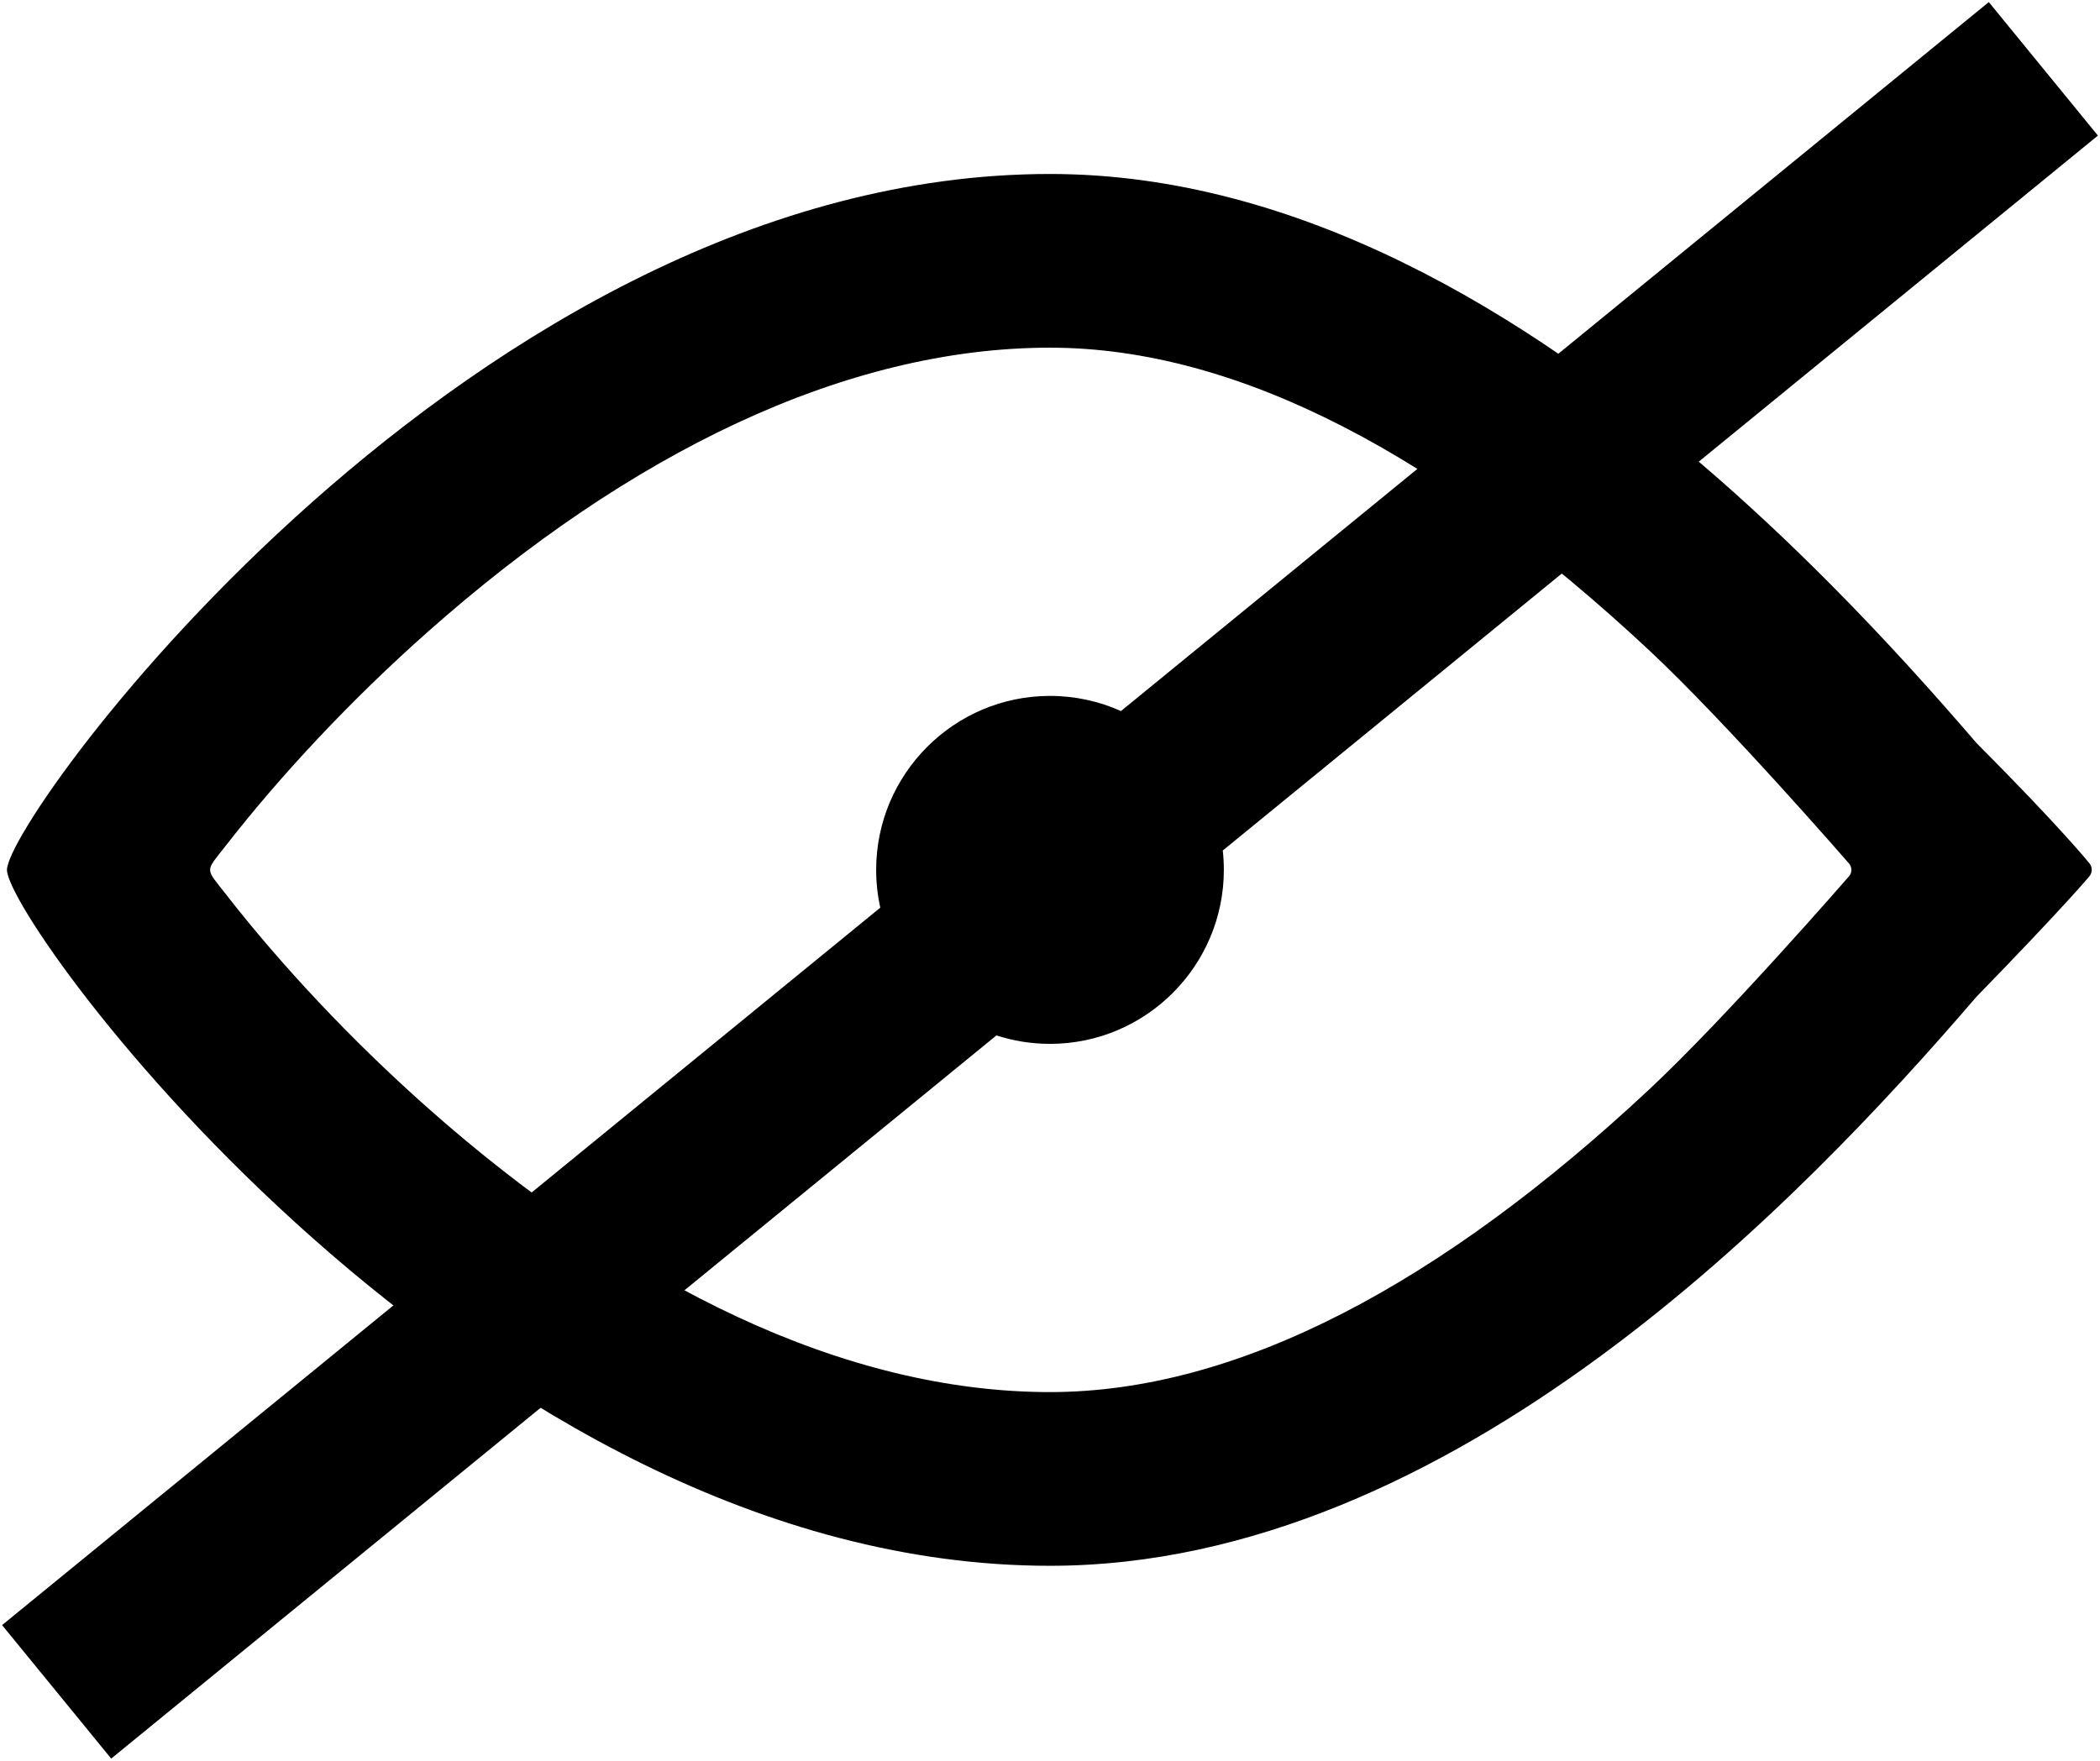
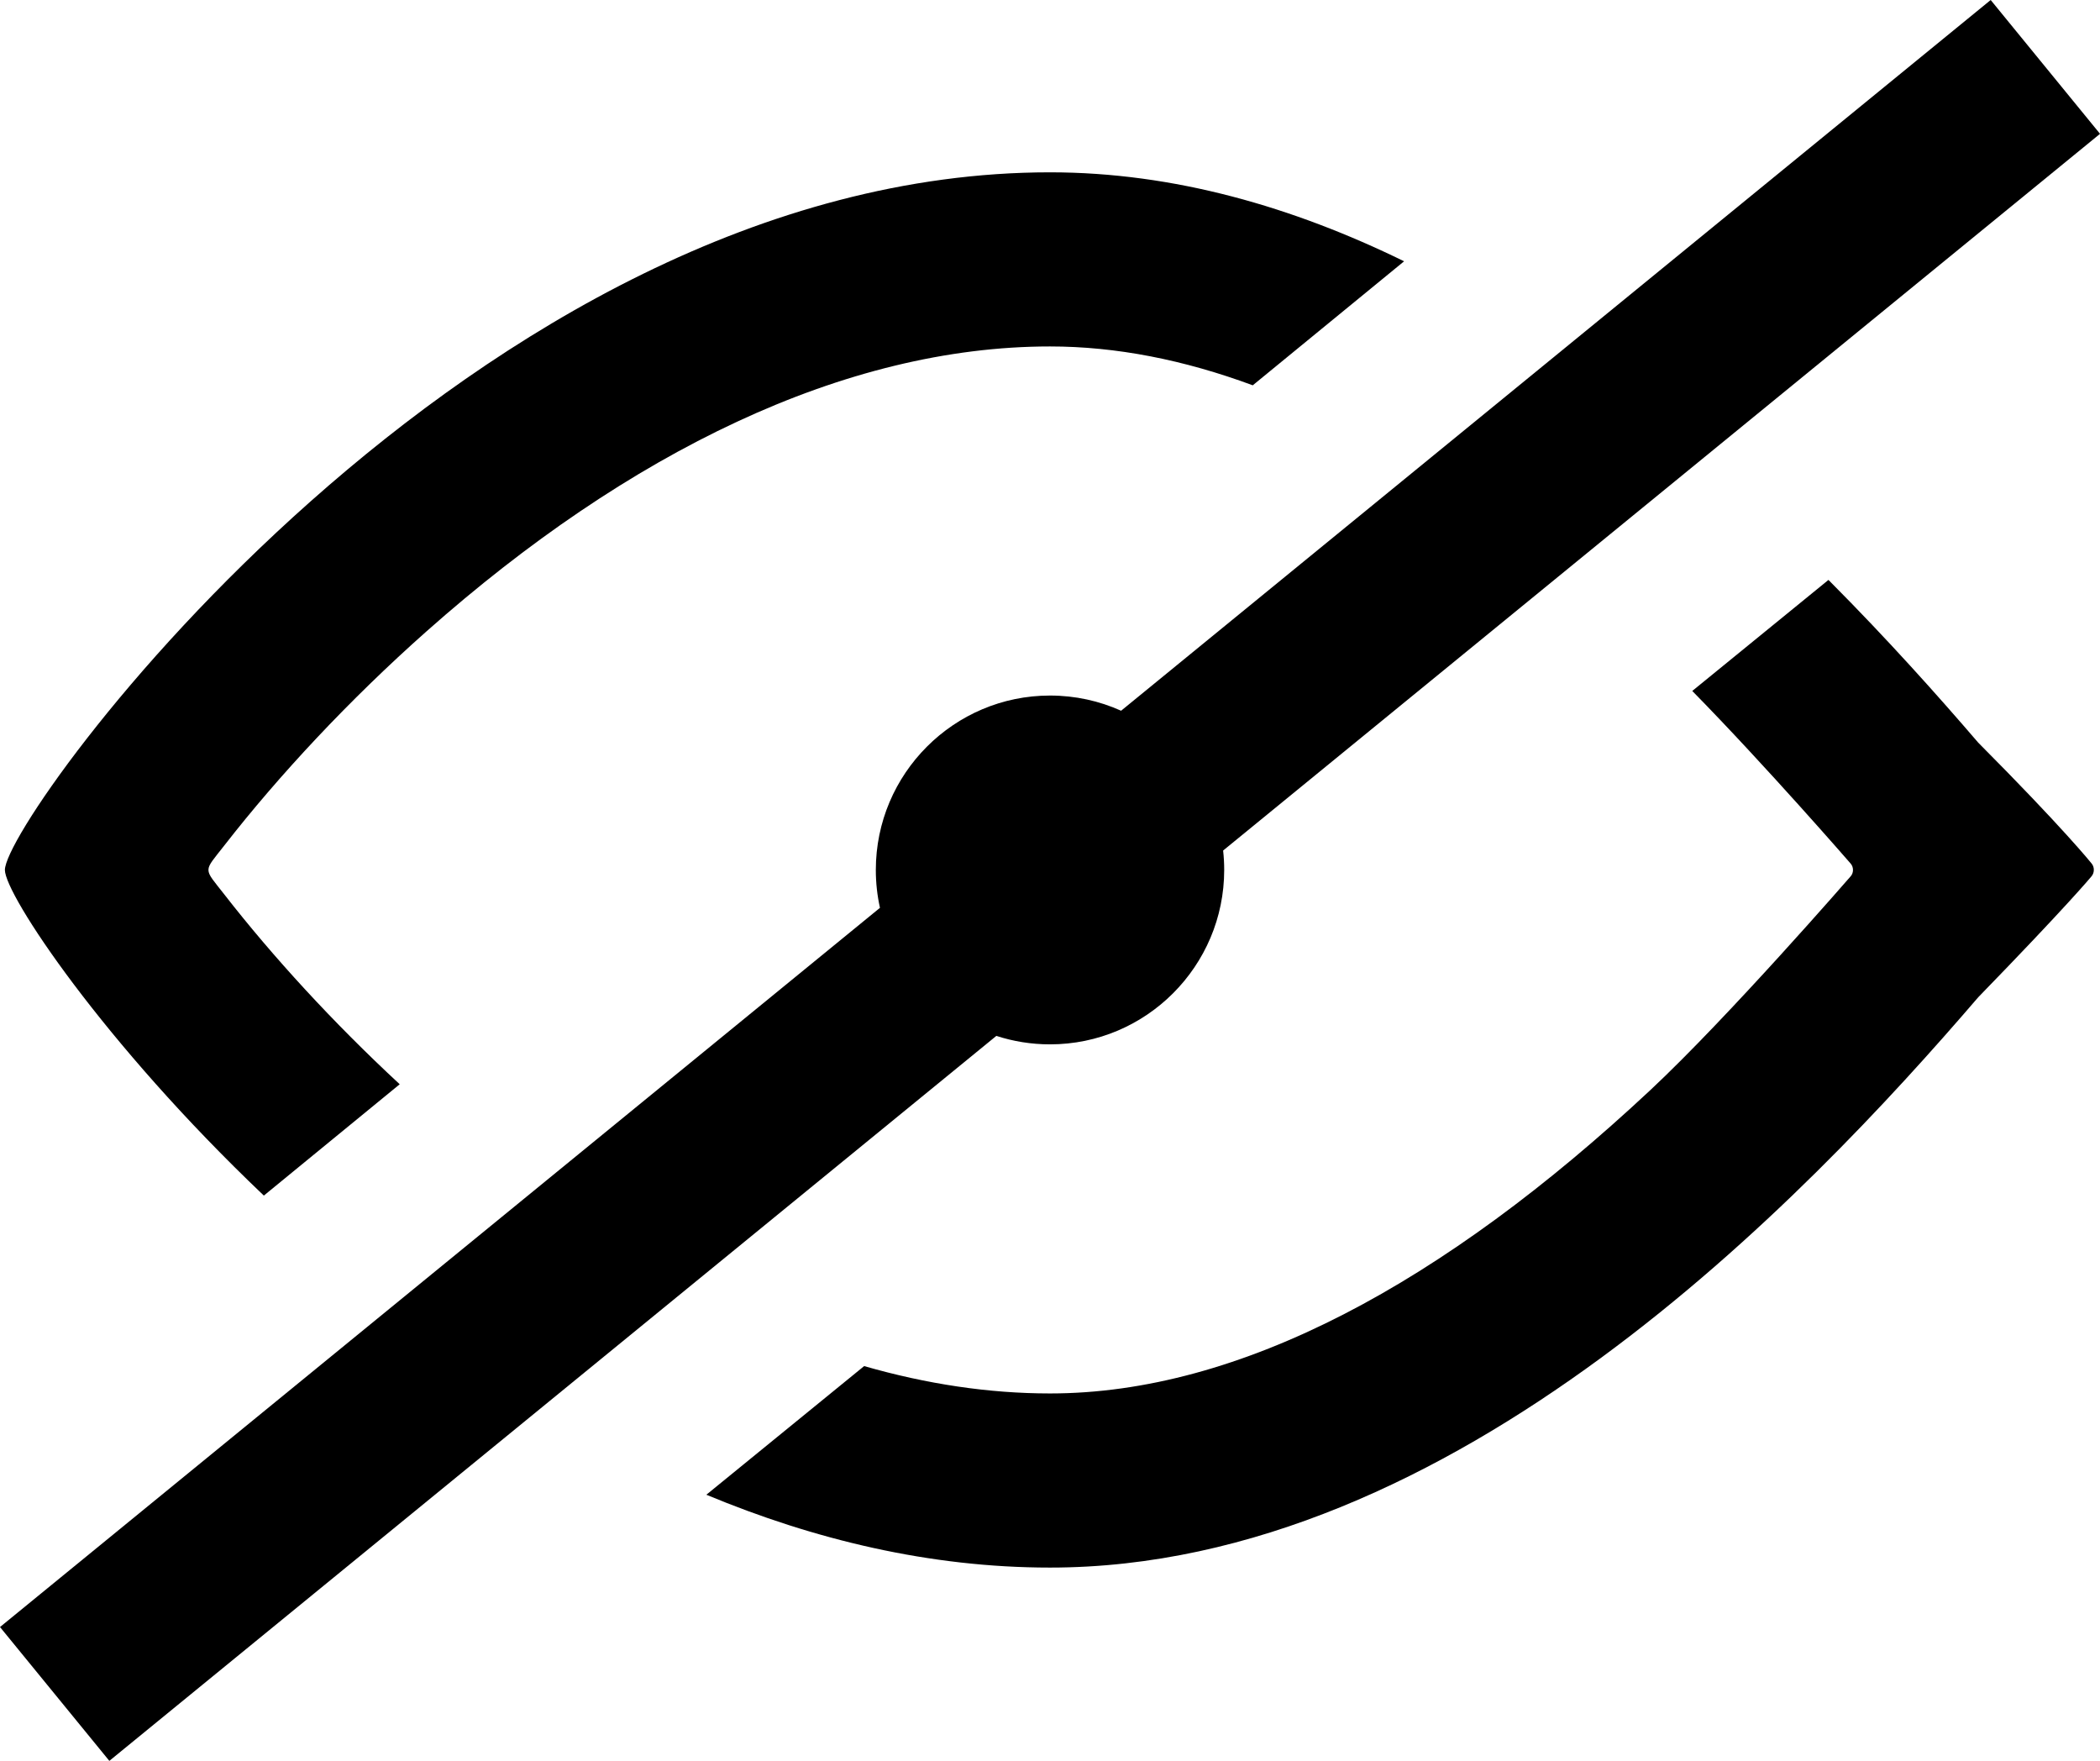
- <svg xmlns="http://www.w3.org/2000/svg" width="502px" height="421px" viewBox="0 0 502 421" version="1.1">
+ <svg xmlns="http://www.w3.org/2000/svg" width="501px" height="420px" viewBox="0 0 501 420" version="1.1">
  <defs />
  <g id="Page-1" stroke="none" stroke-width="1" fill="none" fill-rule="evenodd">
    <g id="Artboard-1" transform="translate(-7999, -11042)" fill="#000000">
      <g id="icon-font_112_Hide" transform="translate(7999, 11042)">
-         <path d="M251,374.4 C113.296,374.4 1.665,220.8 1.665,208 C1.665,195.2 113.296,41.6 251,41.6 C280.638,41.6 309.067,49.901 335.436,62.802 C348.46,69.174 360.982,76.668 372.897,84.839 C384.677,92.916 395.864,101.654 406.361,110.622 C417.382,120.038 427.642,129.708 437.024,139.133 C450.861,153.033 462.791,166.399 472.446,177.634 C492.859,198.135 499.506,206.472 499.506,206.472 C500.209,207.316 500.198,208.684 499.47,209.525 C499.47,209.525 493.814,216.394 472.446,238.366 C430.931,286.675 347.347,374.4 251,374.4 Z M394.199,155.468 C344.87,109.378 296.278,83.134 251,83.134 C202.015,83.134 150.418,108.387 102.269,151.072 C83.765,167.475 67.019,185.461 54.051,202.112 C48.951,208.661 48.951,207.339 54.051,213.888 C67.019,230.539 83.765,248.525 102.269,264.928 C150.418,307.613 202.015,332.866 251,332.866 C296.278,332.866 344.87,306.622 394.199,260.532 C412.845,243.11 442.029,209.496 442.029,209.496 C442.75,208.67 442.743,207.32 442.019,206.492 C442.019,206.492 412.845,172.89 394.199,155.468 Z" id="Combined-Shape" />
-         <path d="M238.197,247.58 C242.231,248.891 246.534,249.6 251,249.6 C273.915,249.6 292.556,230.939 292.556,208 C292.556,206.435 292.469,204.89 292.3,203.37 L485.542,45.461 L501.503,32.418 L475.418,0.497 L459.458,13.539 L267.96,170.023 C262.778,167.695 257.038,166.4 251,166.4 C228.085,166.4 209.444,185.061 209.444,208 C209.444,211.101 209.785,214.124 210.431,217.033 L16.458,375.539 L0.497,388.582 L26.582,420.503 L42.542,407.461 L238.197,247.58 Z" id="Combined-Shape" />
+         <path d="M168.516,356.527 C194.193,367.221 221.781,373.903 250.503,373.903 C346.85,373.903 430.434,286.178 471.949,237.869 C493.317,215.896 498.973,209.028 498.973,209.028 C499.701,208.187 499.712,206.819 499.009,205.975 C499.009,205.975 492.362,197.638 471.949,177.137 C462.294,165.902 450.364,152.535 436.527,138.636 C436.424,138.533 436.321,138.429 436.217,138.325 L403.727,164.808 C421.269,182.667 441.522,205.995 441.522,205.995 C442.246,206.823 442.253,208.173 441.532,208.999 C441.532,208.999 412.348,242.613 393.702,260.035 C344.373,306.125 295.781,332.369 250.503,332.369 C235.9,332.369 221.066,330.125 206.16,325.844 L168.516,356.527 Z M62.947,285.174 C24.483,248.61 1.168,213.353 1.168,207.503 C1.168,194.703 112.799,41.103 250.503,41.103 C280.14,41.103 308.57,49.404 334.939,62.305 C334.952,62.311 334.966,62.318 334.979,62.324 L298.872,91.903 C282.42,85.815 266.261,82.636 250.503,82.636 C201.517,82.636 149.921,107.89 101.771,150.575 C83.268,166.978 66.522,184.964 53.554,201.615 C48.454,208.164 48.454,206.842 53.554,213.391 C65.007,228.096 79.406,243.842 95.36,258.62 L62.947,285.174 Z" id="Combined-Shape" />
+         <path d="M237.7,247.083 C241.734,248.394 246.037,249.103 250.503,249.103 C273.418,249.103 292.059,230.442 292.059,207.503 C292.059,205.938 291.972,204.393 291.803,202.872 L485.045,44.963 L501.006,31.921 L474.921,0 L458.961,13.042 L267.463,169.526 C262.281,167.198 256.54,165.903 250.503,165.903 C227.588,165.903 208.947,184.563 208.947,207.503 C208.947,210.604 209.288,213.627 209.934,216.536 L15.961,375.042 L5.68434189e-14,388.085 L26.085,420.006 L42.045,406.963 L237.7,247.083 L237.7,247.083 Z" id="Combined-Shape" />
      </g>
    </g>
  </g>
</svg>
